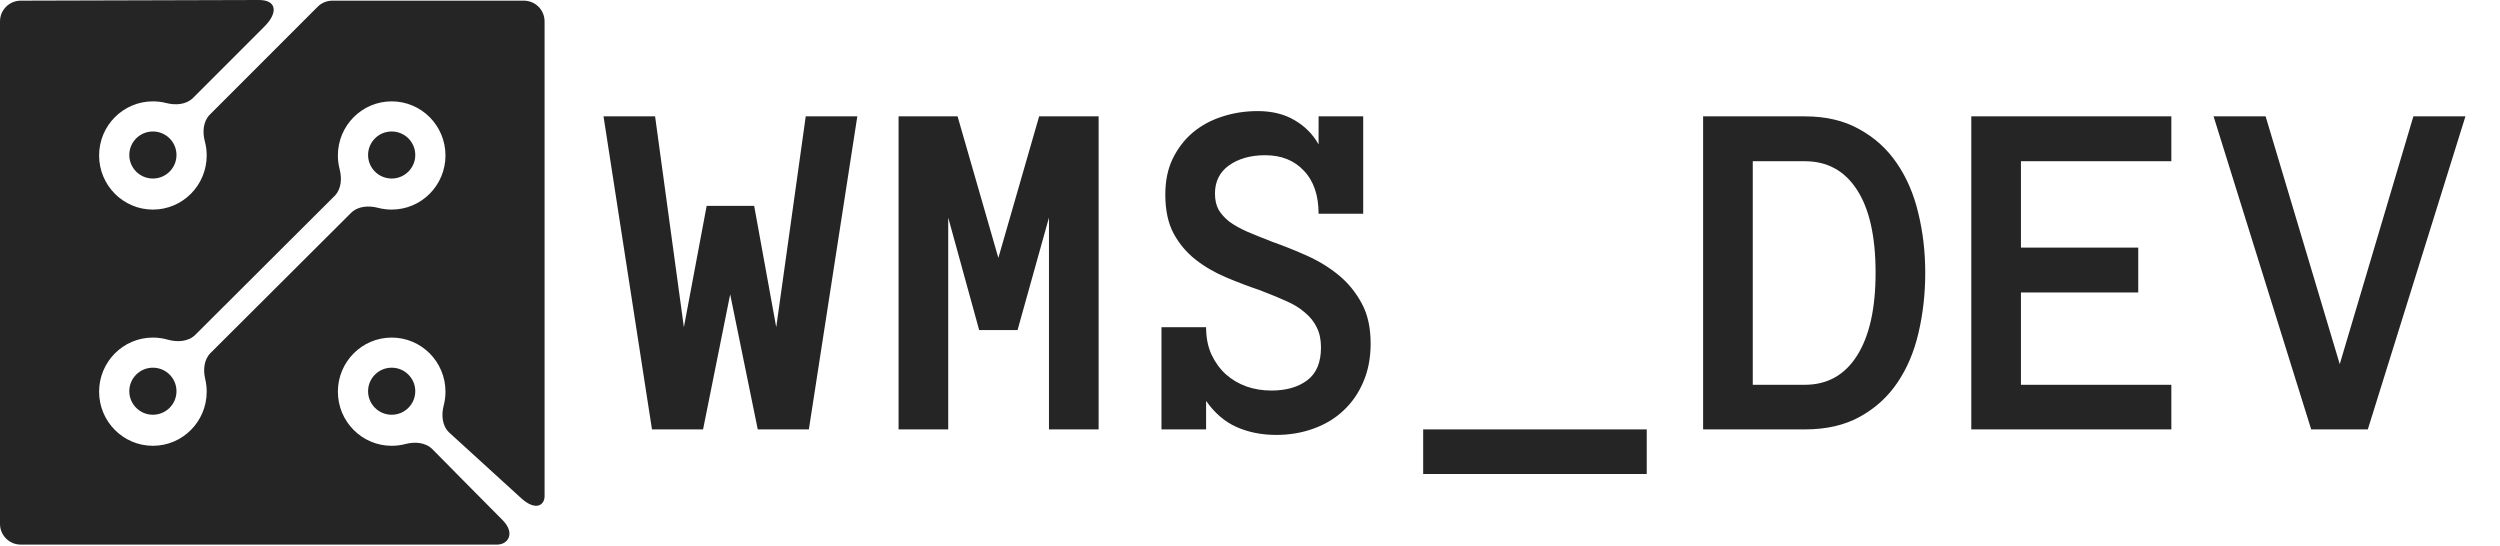
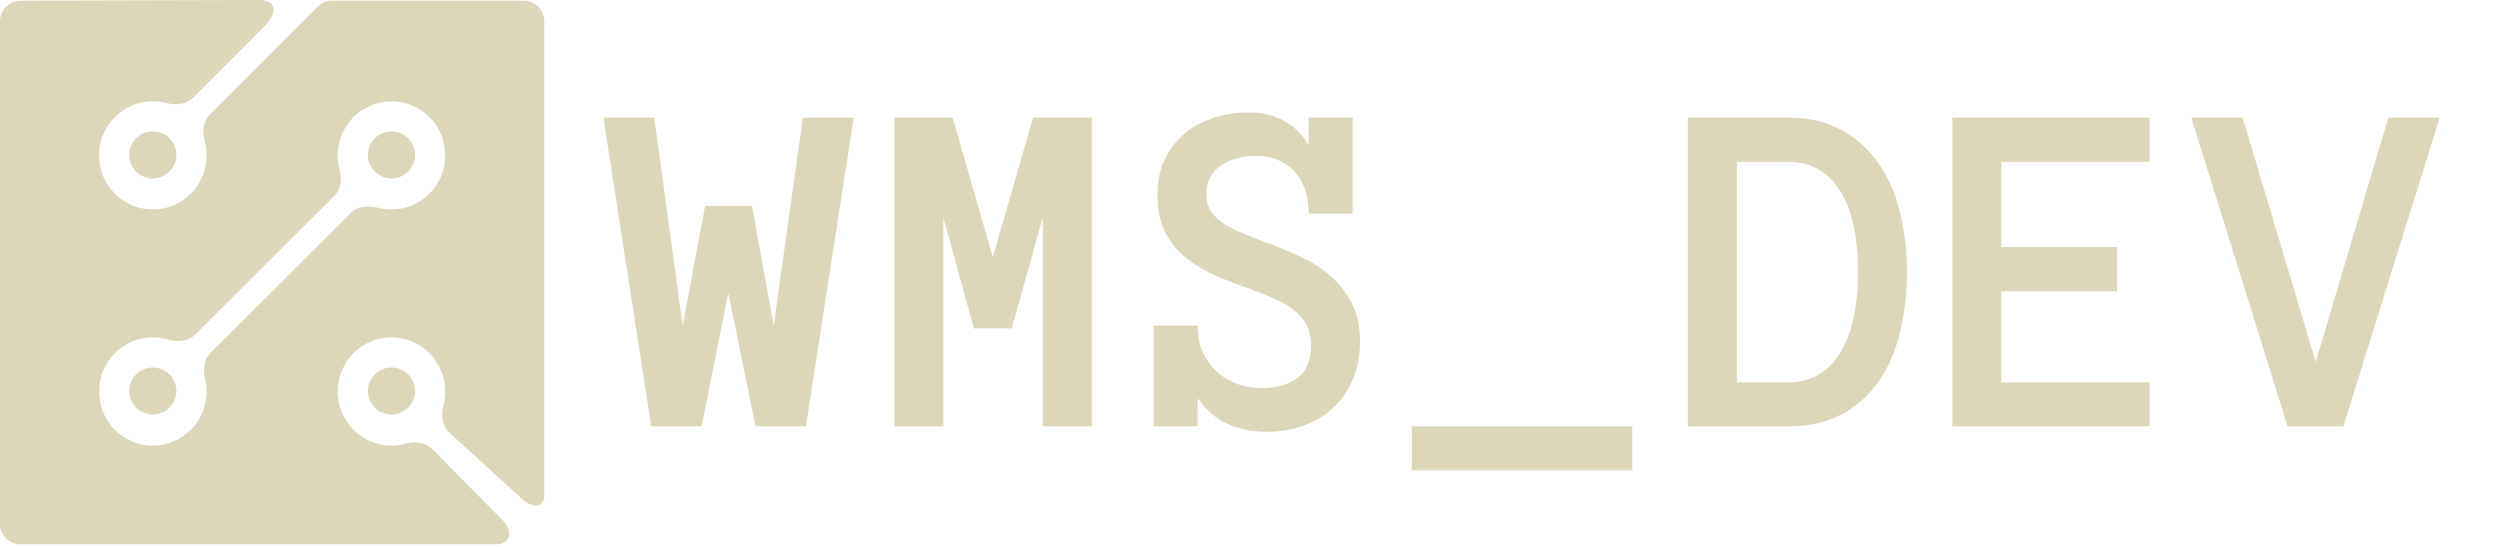
- <svg xmlns="http://www.w3.org/2000/svg" width="687" height="150" viewBox="0 0 687 150" fill="none">
-   <path d="M107.633 49.06C111.213 49.06 114.117 46.165 114.117 42.595C114.117 39.024 111.213 36.13 107.633 36.13C104.052 36.13 101.148 39.024 101.148 42.595C101.148 46.165 104.052 49.06 107.633 49.06Z" fill="#252525" />
-   <path d="M42.015 113.971C45.596 113.971 48.499 111.076 48.499 107.505C48.499 103.935 45.596 101.04 42.015 101.04C38.434 101.04 35.531 103.935 35.531 107.505C35.531 111.076 38.434 113.971 42.015 113.971Z" fill="#252525" />
-   <path fill-rule="evenodd" clip-rule="evenodd" d="M72.719 7.231C76.305 3.645 76.227 0 71.148 0L5.706 0.183C2.555 0.183 0 2.73 0 5.873V143.969C0 147.111 2.555 149.658 5.706 149.658C5.706 149.658 133.443 149.658 136.569 149.658C139.694 149.658 141.662 146.464 138.067 142.881C134.473 139.297 118.814 123.428 118.814 123.428C116.916 121.535 113.968 121.344 111.373 122.024C110.178 122.338 108.925 122.504 107.633 122.504C99.469 122.504 92.85 115.847 92.85 107.634C92.85 99.422 99.469 92.765 107.633 92.765C115.798 92.765 122.416 99.422 122.416 107.634C122.416 108.946 122.248 110.217 121.932 111.429C121.26 113.996 121.469 116.904 123.35 118.78L143.318 136.99C147.179 140.471 149.833 138.922 149.649 135.99V5.873C149.649 2.73 147.095 0.183 143.943 0.183H91.333C89.816 0.183 88.362 0.785 87.292 1.856L57.69 31.47C55.804 33.357 55.606 36.281 56.294 38.855C56.623 40.088 56.799 41.386 56.799 42.724C56.799 50.937 50.181 57.594 42.016 57.594C33.851 57.594 27.233 50.937 27.233 42.724C27.233 34.512 33.851 27.854 42.016 27.854C43.278 27.854 44.503 28.013 45.673 28.313C48.26 28.975 51.191 28.771 53.076 26.885L72.719 7.231ZM42.016 92.765C43.417 92.765 44.772 92.961 46.056 93.327C48.7 94.081 51.74 93.93 53.685 91.991L91.917 53.87C93.798 51.994 94.007 49.085 93.336 46.519C93.019 45.307 92.85 44.035 92.85 42.724C92.85 34.512 99.469 27.854 107.633 27.854C115.798 27.854 122.416 34.512 122.416 42.724C122.416 50.937 115.798 57.594 107.633 57.594C106.341 57.594 105.088 57.427 103.894 57.114C101.299 56.434 98.35 56.625 96.453 58.517L57.872 96.986C56.038 98.815 55.791 101.635 56.391 104.151C56.658 105.269 56.799 106.435 56.799 107.634C56.799 115.847 50.181 122.504 42.016 122.504C33.851 122.504 27.233 115.847 27.233 107.634C27.233 99.422 33.851 92.765 42.016 92.765Z" fill="#252525" />
-   <path d="M48.499 42.595C48.499 46.165 45.596 49.06 42.015 49.06C38.434 49.06 35.531 46.165 35.531 42.595C35.531 39.024 38.434 36.13 42.015 36.13C45.596 36.13 48.499 39.024 48.499 42.595Z" fill="#252525" />
-   <path d="M114.117 107.505C114.117 111.076 111.213 113.971 107.633 113.971C104.052 113.971 101.148 111.076 101.148 107.505C101.148 103.935 104.052 101.04 107.633 101.04C111.213 101.04 114.117 103.935 114.117 107.505Z" fill="#252525" />
-   <path d="M235.588 31.977L222.273 118H208.232L200.652 80.888L193.203 118H179.163L165.847 31.977H180.02L187.93 89.919L194.192 56.565H207.244L213.308 89.919L221.416 31.977H235.588ZM301.902 118H288.257V59.794L279.622 90.71H269.075L260.571 59.794V118H246.926V31.977H263.142L274.348 70.869L285.554 31.977H301.902V118ZM376.653 94.401C376.653 98.356 375.972 101.894 374.609 105.014C373.291 108.09 371.467 110.705 369.138 112.858C366.853 115.012 364.106 116.66 360.898 117.802C357.734 118.945 354.351 119.516 350.747 119.516C346.704 119.516 343.057 118.791 339.805 117.341C336.553 115.891 333.762 113.496 331.433 110.156V118H319.172V89.919H331.433C331.433 92.731 331.917 95.214 332.883 97.368C333.894 99.521 335.212 101.345 336.838 102.839C338.464 104.289 340.354 105.41 342.507 106.201C344.661 106.948 346.946 107.321 349.363 107.321C353.45 107.321 356.746 106.376 359.25 104.487C361.755 102.597 363.008 99.587 363.008 95.456C363.008 93.303 362.612 91.457 361.821 89.919C361.074 88.381 359.976 87.019 358.525 85.832C357.119 84.602 355.383 83.547 353.318 82.668C351.252 81.745 348.901 80.778 346.265 79.768C343.145 78.713 340.024 77.526 336.904 76.208C333.784 74.89 330.994 73.264 328.533 71.33C326.072 69.397 324.072 67.023 322.534 64.211C320.996 61.355 320.227 57.773 320.227 53.466C320.227 49.687 320.908 46.391 322.271 43.579C323.677 40.722 325.522 38.327 327.808 36.394C330.137 34.46 332.817 33.01 335.85 32.043C338.926 31.032 342.178 30.527 345.605 30.527C349.561 30.527 352.944 31.362 355.757 33.032C358.613 34.702 360.811 36.921 362.349 39.69V31.977H374.609V58.74H362.349C362.349 53.686 361.008 49.753 358.328 46.94C355.691 44.084 352.131 42.656 347.649 42.656C343.694 42.656 340.398 43.579 337.761 45.424C335.168 47.27 333.872 49.863 333.872 53.203C333.872 54.916 334.202 56.389 334.861 57.619C335.564 58.806 336.553 59.904 337.827 60.915C339.146 61.882 340.793 62.805 342.771 63.684C344.749 64.519 347.034 65.441 349.626 66.452C352.878 67.595 356.108 68.891 359.316 70.341C362.524 71.791 365.403 73.571 367.952 75.681C370.5 77.79 372.588 80.361 374.214 83.393C375.84 86.381 376.653 90.051 376.653 94.401ZM391.089 130.261V118H452.524V130.261H391.089ZM529.055 74.956C529.055 80.712 528.44 86.206 527.209 91.435C526.023 96.621 524.089 101.191 521.409 105.146C518.772 109.057 515.344 112.177 511.125 114.506C506.951 116.835 501.897 118 495.964 118H468.015V31.977H495.964C501.809 31.977 506.819 33.164 510.994 35.537C515.212 37.866 518.64 40.986 521.277 44.897C523.958 48.808 525.913 53.356 527.144 58.542C528.418 63.727 529.055 69.199 529.055 74.956ZM515.41 74.956C515.41 65.024 513.718 57.443 510.334 52.214C506.951 46.94 502.161 44.304 495.964 44.304H481.66V105.739H495.964C502.161 105.739 506.951 103.059 510.334 97.697C513.718 92.336 515.41 84.755 515.41 74.956ZM596.687 118H541.711V31.977H596.687V44.304H555.356V68.034H587.59V80.361H555.356V105.739H596.687V118ZM677.502 31.977L650.674 118H635.117L608.289 31.977H622.593L642.961 100.07L663.198 31.977H677.502Z" fill="#252525" />
+ <svg xmlns="http://www.w3.org/2000/svg" width="645" height="141" viewBox="0 0 645 141" fill="none">
+   <path d="M101.003 46.038C104.363 46.038 107.087 43.322 107.087 39.971C107.087 36.62 104.363 33.904 101.003 33.904C97.642 33.904 94.918 36.62 94.918 39.971C94.918 43.322 97.642 46.038 101.003 46.038Z" fill="#DCD7BA" />
+   <path d="M39.428 106.951C42.788 106.951 45.512 104.235 45.512 100.884C45.512 97.533 42.788 94.817 39.428 94.817C36.067 94.817 33.343 97.533 33.343 100.884C33.343 104.235 36.067 106.951 39.428 106.951Z" fill="#DCD7BA" />
+   <path fill-rule="evenodd" clip-rule="evenodd" d="M68.24 6.786C71.604 3.42 71.531 0 66.765 0L5.354 0.172C2.397 0.172 0 2.562 0 5.511V135.101C0 138.05 2.397 140.44 5.354 140.44C5.354 140.44 125.224 140.44 128.157 140.44C131.089 140.44 132.936 137.443 129.562 134.08C126.19 130.717 111.495 115.825 111.495 115.825C109.715 114.049 106.948 113.87 104.513 114.508C103.392 114.802 102.216 114.958 101.003 114.958C93.342 114.958 87.131 108.712 87.131 101.004C87.131 93.298 93.342 87.051 101.003 87.051C108.665 87.051 114.876 93.298 114.876 101.004C114.876 102.236 114.718 103.428 114.421 104.565C113.791 106.974 113.987 109.703 115.752 111.463L134.49 128.552C138.113 131.819 140.604 130.365 140.432 127.614V5.511C140.432 2.562 138.035 0.172 135.077 0.172H85.707C84.284 0.172 82.919 0.737 81.915 1.742L54.136 29.532C52.367 31.302 52.181 34.046 52.826 36.461C53.136 37.619 53.301 38.836 53.301 40.093C53.301 47.799 47.09 54.046 39.428 54.046C31.766 54.046 25.555 47.799 25.555 40.093C25.555 32.386 31.766 26.139 39.428 26.139C40.612 26.139 41.762 26.288 42.86 26.569C45.287 27.19 48.037 26.999 49.807 25.229L68.24 6.786ZM39.428 87.051C40.742 87.051 42.014 87.235 43.219 87.578C45.701 88.286 48.553 88.144 50.378 86.325L86.255 50.551C88.02 48.791 88.217 46.062 87.587 43.653C87.289 42.516 87.131 41.323 87.131 40.093C87.131 32.386 93.342 26.139 101.003 26.139C108.665 26.139 114.876 32.386 114.876 40.093C114.876 47.799 108.665 54.046 101.003 54.046C99.791 54.046 98.615 53.89 97.494 53.596C95.059 52.958 92.292 53.137 90.512 54.913L54.307 91.012C52.586 92.729 52.354 95.375 52.918 97.736C53.168 98.784 53.301 99.879 53.301 101.004C53.301 108.712 47.09 114.958 39.428 114.958C31.766 114.958 25.555 108.712 25.555 101.004C25.555 93.298 31.766 87.051 39.428 87.051Z" fill="#DCD7BA" />
+   <path d="M45.512 39.971C45.512 43.322 42.788 46.038 39.428 46.038C36.067 46.038 33.343 43.322 33.343 39.971C33.343 36.62 36.067 33.904 39.428 33.904C42.788 33.904 45.512 36.62 45.512 39.971Z" fill="#DCD7BA" />
+   <path d="M107.087 100.884C107.087 104.235 104.363 106.951 101.003 106.951C97.642 106.951 94.918 104.235 94.918 100.884C94.918 97.533 97.642 94.817 101.003 94.817C104.363 94.817 107.087 97.533 107.087 100.884Z" fill="#DCD7BA" />
+   <path d="M220.259 30.349L207.93 110H194.929L187.91 75.637L181.013 110H168.013L155.684 30.349H168.806L176.13 83.999L181.929 53.115H194.014L199.629 83.999L207.136 30.349H220.259ZM281.66 110H269.026V56.106L261.03 84.731H251.265L243.391 56.106V110H230.757V30.349H245.771L256.147 66.36L266.523 30.349H281.66V110ZM350.874 88.149C350.874 91.811 350.243 95.087 348.982 97.976C347.761 100.824 346.073 103.245 343.916 105.239C341.8 107.233 339.257 108.759 336.287 109.817C333.357 110.875 330.224 111.404 326.887 111.404C323.144 111.404 319.766 110.732 316.755 109.39C313.744 108.047 311.16 105.829 309.004 102.737V110H297.651V83.999H309.004C309.004 86.603 309.451 88.902 310.347 90.896C311.283 92.89 312.503 94.579 314.009 95.962C315.514 97.305 317.264 98.342 319.258 99.075C321.252 99.766 323.368 100.112 325.605 100.112C329.39 100.112 332.441 99.237 334.761 97.488C337.08 95.738 338.24 92.951 338.24 89.126C338.24 87.132 337.874 85.423 337.141 83.999C336.449 82.575 335.432 81.314 334.089 80.215C332.787 79.076 331.18 78.099 329.268 77.285C327.355 76.431 325.178 75.535 322.737 74.6C319.848 73.623 316.959 72.524 314.07 71.304C311.181 70.083 308.597 68.578 306.318 66.787C304.04 64.997 302.188 62.8 300.764 60.195C299.34 57.55 298.628 54.234 298.628 50.247C298.628 46.747 299.259 43.696 300.52 41.091C301.822 38.447 303.531 36.229 305.647 34.438C307.804 32.648 310.286 31.305 313.093 30.41C315.942 29.474 318.953 29.006 322.126 29.006C325.789 29.006 328.922 29.779 331.526 31.326C334.171 32.872 336.205 34.927 337.629 37.49V30.349H348.982V55.129H337.629C337.629 50.45 336.388 46.808 333.906 44.204C331.465 41.559 328.169 40.237 324.019 40.237C320.356 40.237 317.305 41.091 314.863 42.8C312.463 44.509 311.262 46.91 311.262 50.002C311.262 51.589 311.567 52.953 312.178 54.092C312.829 55.19 313.744 56.208 314.924 57.144C316.145 58.039 317.671 58.893 319.502 59.707C321.333 60.48 323.449 61.335 325.85 62.27C328.861 63.328 331.851 64.529 334.822 65.872C337.792 67.214 340.457 68.862 342.817 70.815C345.177 72.769 347.11 75.149 348.616 77.957C350.121 80.724 350.874 84.121 350.874 88.149ZM364.241 121.353V110H421.125V121.353H364.241ZM491.987 70.144C491.987 75.474 491.418 80.561 490.278 85.403C489.18 90.204 487.389 94.436 484.907 98.098C482.466 101.72 479.292 104.609 475.386 106.765C471.52 108.922 466.841 110 461.348 110H435.469V30.349H461.348C466.759 30.349 471.398 31.448 475.264 33.645C479.17 35.802 482.344 38.691 484.785 42.312C487.267 45.933 489.078 50.145 490.217 54.946C491.397 59.748 491.987 64.814 491.987 70.144ZM479.353 70.144C479.353 60.948 477.786 53.929 474.653 49.087C471.52 44.204 467.085 41.763 461.348 41.763H448.103V98.647H461.348C467.085 98.647 471.52 96.165 474.653 91.201C477.786 86.237 479.353 79.218 479.353 70.144ZM554.609 110H503.706V30.349H554.609V41.763H516.34V63.735H546.187V75.149H516.34V98.647H554.609V110ZM629.438 30.349L604.597 110H590.193L565.352 30.349H578.596L597.456 93.398L616.194 30.349H629.438Z" fill="#DCD7BA" />
</svg>
